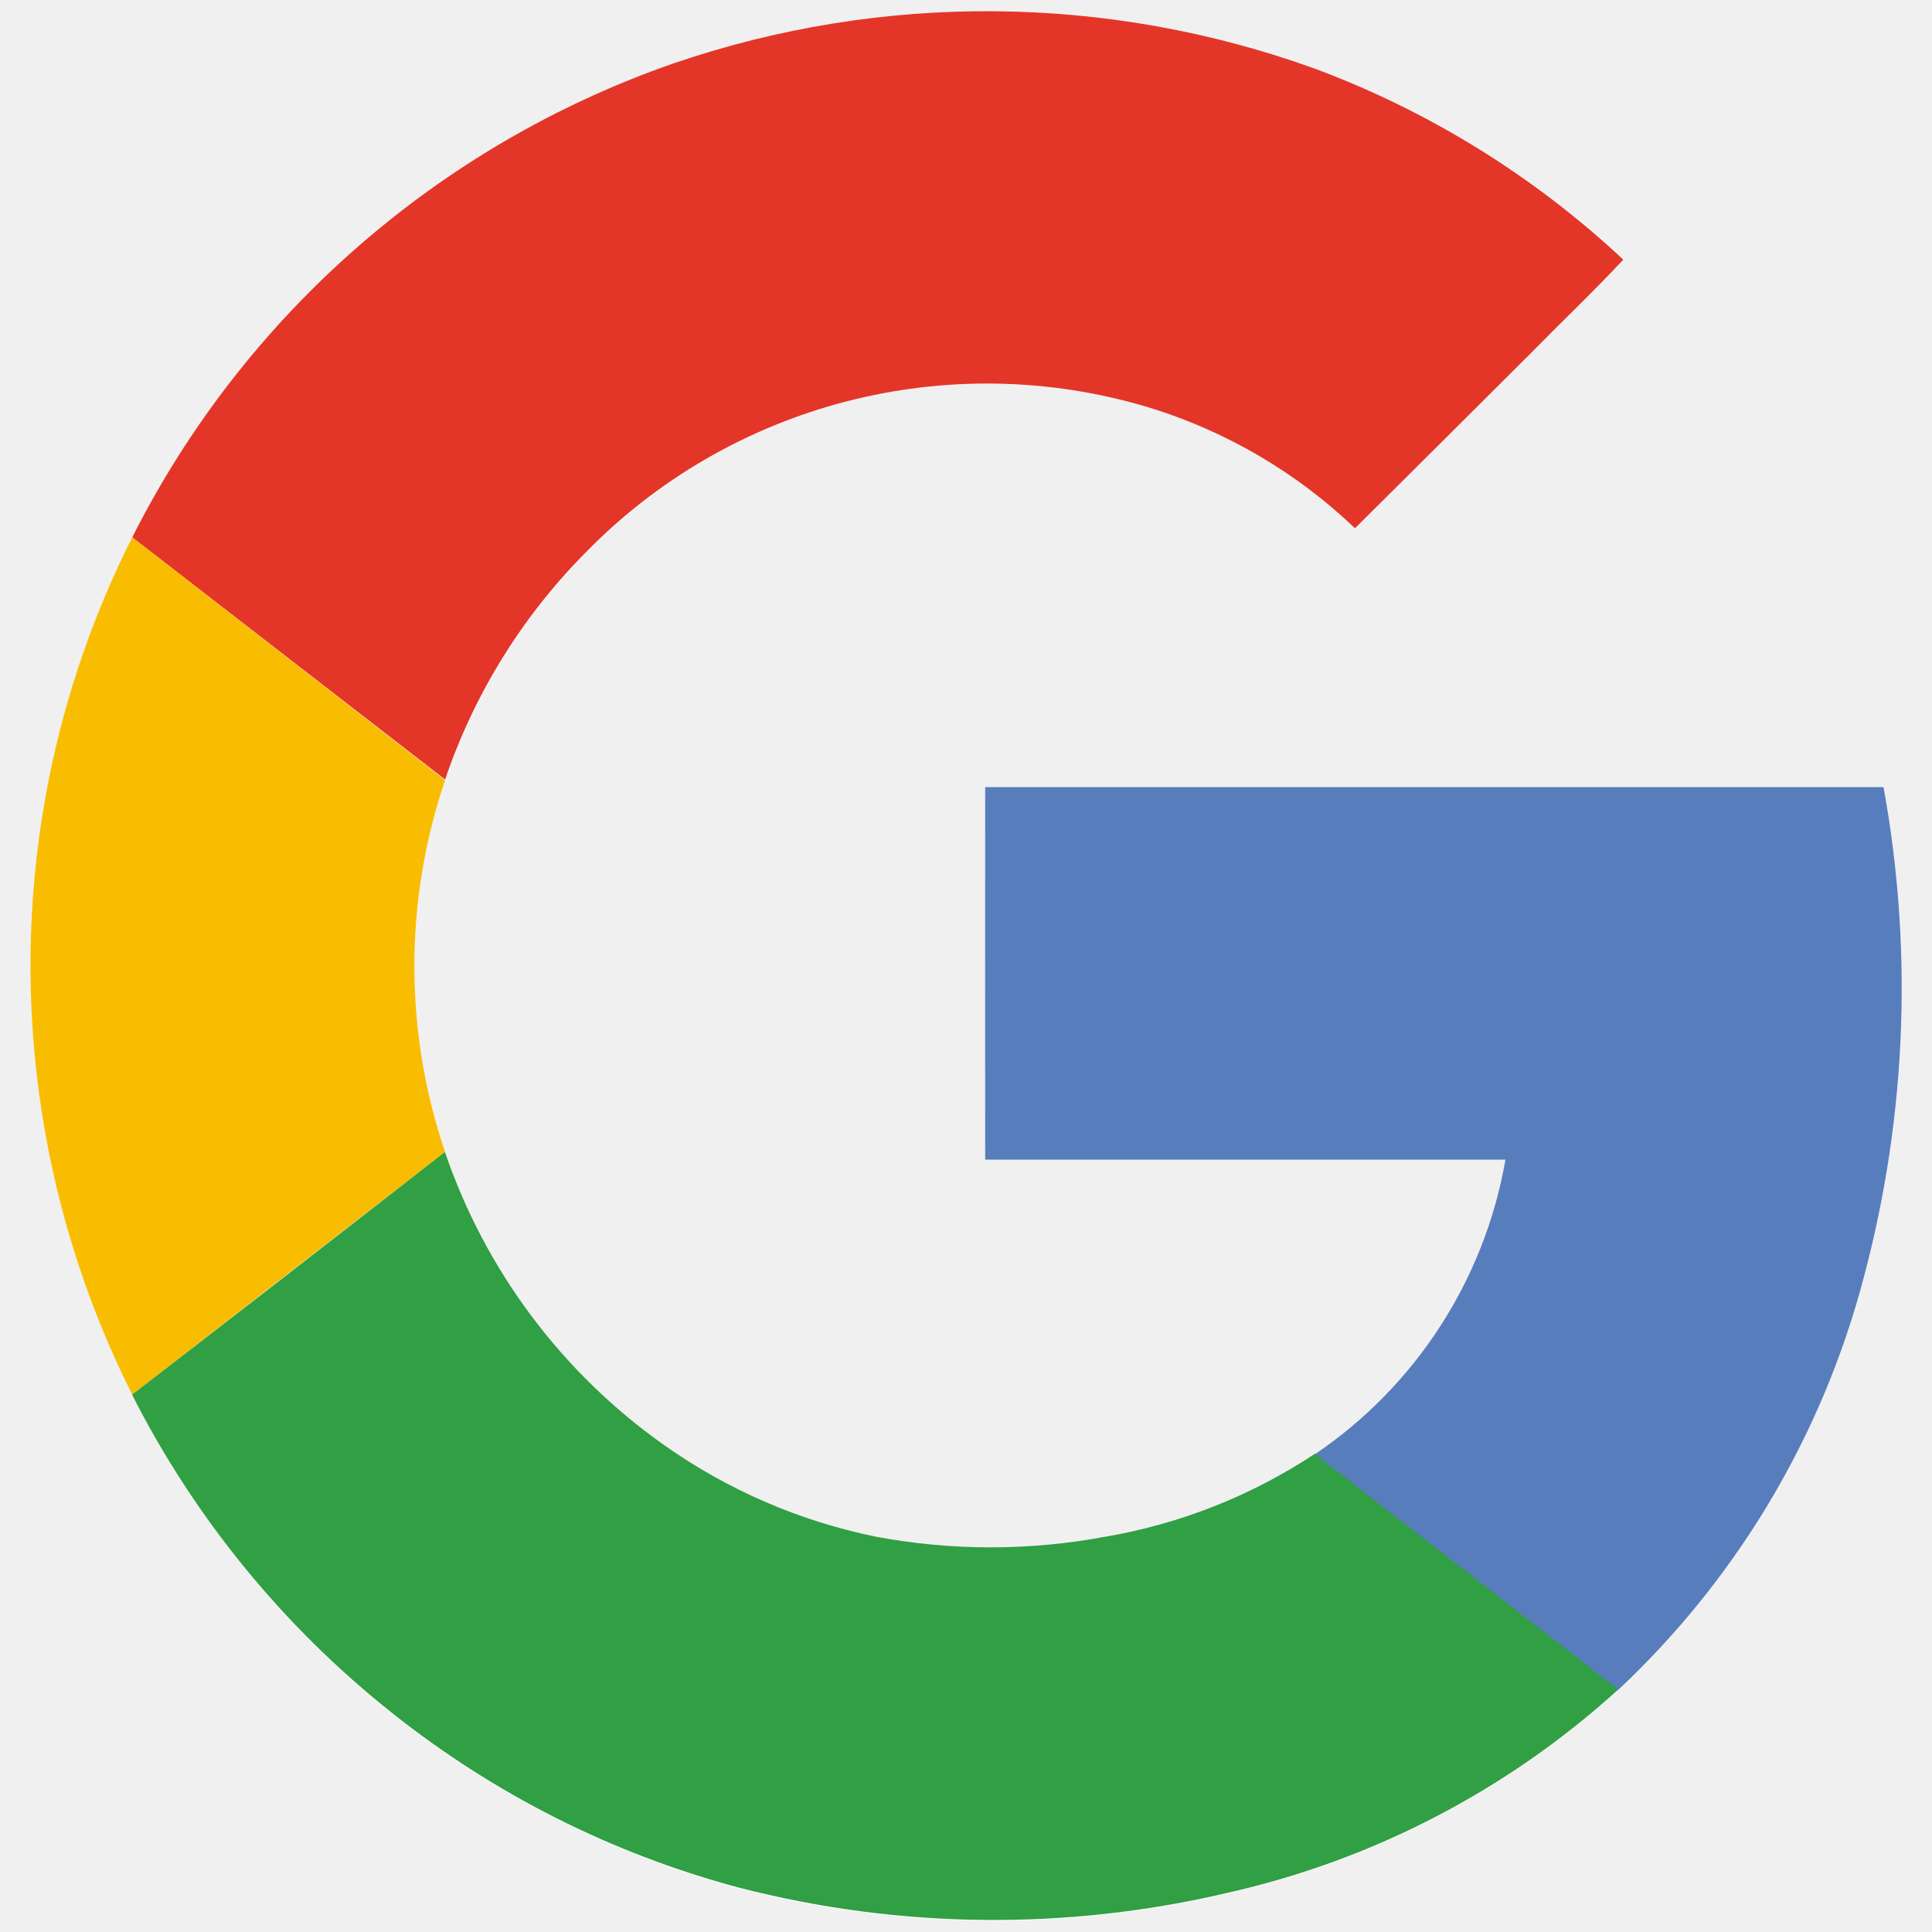
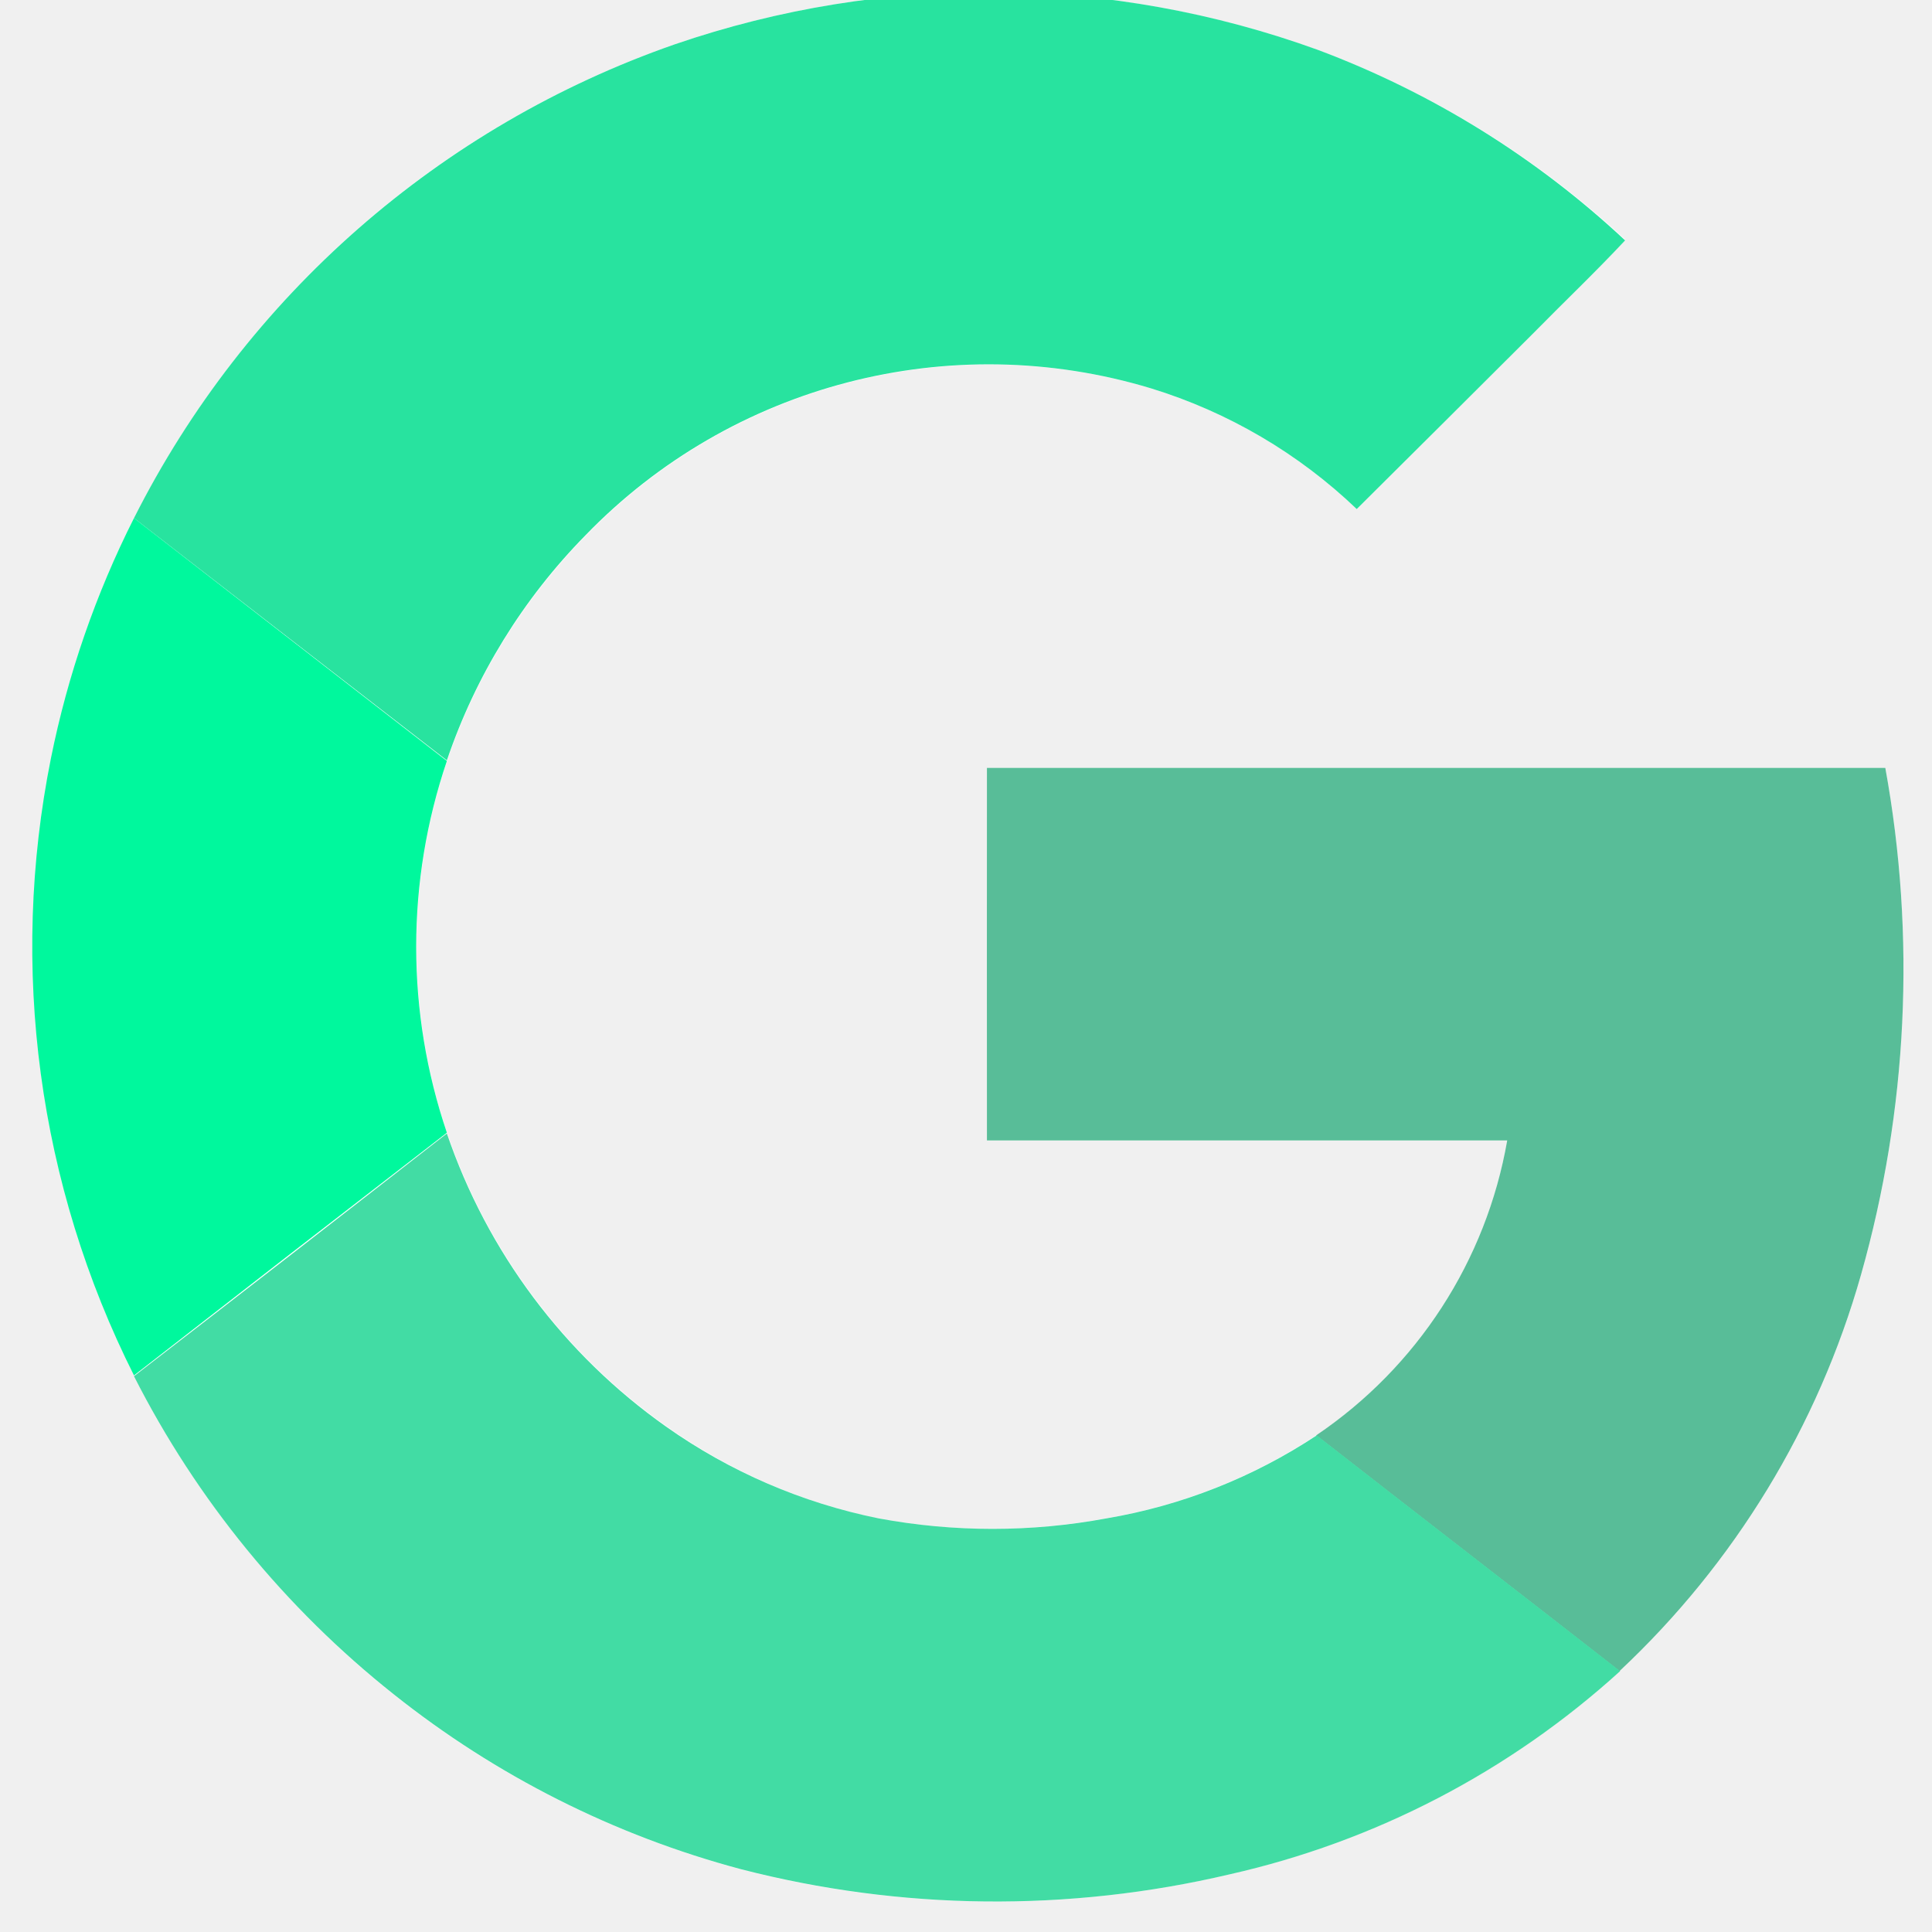
<svg xmlns="http://www.w3.org/2000/svg" id="google" viewBox="0 0 128 128">
  <defs>
    <style>.cls-1{fill:#fff;}.cls-2{fill:#e33629;}.cls-3{fill:#f8bd00;}.cls-4{fill:#587dbd;}.cls-5{fill:#319f43;}</style>
  </defs>
-   <g id="original">
+   <g id="original" transform="matrix(1, 0, 0, 1, 0.117048, -1.273844)">
    <path class="cls-1" d="M44.59,4.21a63.28,63.28,0,0,0,4.33,120.9,67.6,67.6,0,0,0,32.36.35A57.13,57.13,0,0,0,107.18,112a57.44,57.44,0,0,0,16-26.26,74.33,74.33,0,0,0,1.61-33.58H65.27c0,8.23,0,16.46,0,24.69H99.74A29.72,29.72,0,0,1,87.08,96.37a36.16,36.16,0,0,1-13.93,5.5,41.29,41.29,0,0,1-15.1,0A37.16,37.16,0,0,1,44,95.74a39.3,39.3,0,0,1-14.5-19.42,38.31,38.31,0,0,1,0-24.63,39.25,39.25,0,0,1,9.18-14.91A37.17,37.17,0,0,1,76.13,27a34.28,34.28,0,0,1,13.64,8q5.83-5.8,11.64-11.63c2-2.09,4.18-4.08,6.15-6.22A61.22,61.22,0,0,0,87.2,4.59,64,64,0,0,0,44.59,4.21Z" />
-     <path class="cls-2" d="M44.59,4.21a64,64,0,0,1,42.61.37A61.22,61.22,0,0,1,107.55,17.2c-2,2.14-4.11,4.14-6.15,6.22Q95.58,29.23,89.77,35a34.28,34.28,0,0,0-13.64-8,37.17,37.17,0,0,0-37.46,9.74,39.25,39.25,0,0,0-9.18,14.91L8.76,35.6A63.53,63.53,0,0,1,44.59,4.21Z" />
-     <path class="cls-3" d="M3.26,51.5a62.93,62.93,0,0,1,5.5-15.9L29.49,51.69a38.31,38.31,0,0,0,0,24.63q-10.36,8-20.73,16.08A63.33,63.33,0,0,1,3.26,51.5Z" />
-     <path class="cls-4" d="M65.27,52.15h59.52a74.33,74.33,0,0,1-1.61,33.58,57.44,57.44,0,0,1-16,26.26c-6.69-5.22-13.41-10.4-20.1-15.62A29.72,29.72,0,0,0,99.74,76.83H65.27C65.26,68.61,65.27,60.38,65.27,52.15Z" />
-     <path class="cls-5" d="M8.75,92.4q10.37-8,20.73-16.08A39.3,39.3,0,0,0,44,95.74a37.16,37.16,0,0,0,14.08,6.08,41.29,41.29,0,0,0,15.1,0,36.16,36.16,0,0,0,13.93-5.5c6.69,5.22,13.41,10.4,20.1,15.62a57.13,57.13,0,0,1-25.9,13.47,67.6,67.6,0,0,1-32.36-.35,63,63,0,0,1-23-11.59A63.73,63.73,0,0,1,8.75,92.4Z" />
+     <path class="cls-2" d="M44.59,4.21a64,64,0,0,1,42.61.37A61.22,61.22,0,0,1,107.55,17.2c-2,2.14-4.11,4.14-6.15,6.22Q95.58,29.23,89.77,35a34.28,34.28,0,0,0-13.64-8,37.17,37.17,0,0,0-37.46,9.74,39.25,39.25,0,0,0-9.18,14.91L8.76,35.6A63.53,63.53,0,0,1,44.59,4.21Z" style="fill: rgb(40, 227, 159);" />
+     <path class="cls-3" d="M3.26,51.5a62.93,62.93,0,0,1,5.5-15.9L29.49,51.69a38.31,38.31,0,0,0,0,24.63q-10.36,8-20.73,16.08A63.33,63.33,0,0,1,3.26,51.5Z" style="fill: rgb(0, 248, 157);" />
+     <path class="cls-4" d="M65.27,52.15h59.52a74.33,74.33,0,0,1-1.61,33.58,57.44,57.44,0,0,1-16,26.26c-6.69-5.22-13.41-10.4-20.1-15.62A29.72,29.72,0,0,0,99.74,76.83H65.27C65.26,68.61,65.27,60.38,65.27,52.15Z" style="fill: rgb(88, 189, 152);" />
+     <path class="cls-5" d="M 8.76 92.45 C 15.673 87.117 22.583 81.757 29.49 76.37 C 32.162 84.212 37.244 91.009 44.01 95.79 C 48.229 98.774 53.025 100.844 58.09 101.87 C 63.081 102.798 68.199 102.798 73.19 101.87 C 78.166 101.029 82.911 99.155 87.12 96.37 C 93.81 101.59 100.53 106.77 107.22 111.99 C 99.899 118.647 90.974 123.289 81.32 125.46 C 70.664 127.965 59.559 127.845 48.96 125.11 C 40.577 122.872 32.747 118.926 25.96 113.52 C 18.777 107.816 12.91 100.629 8.76 92.45 Z" style="fill: rgb(66, 220, 164);" />
  </g>
</svg>
